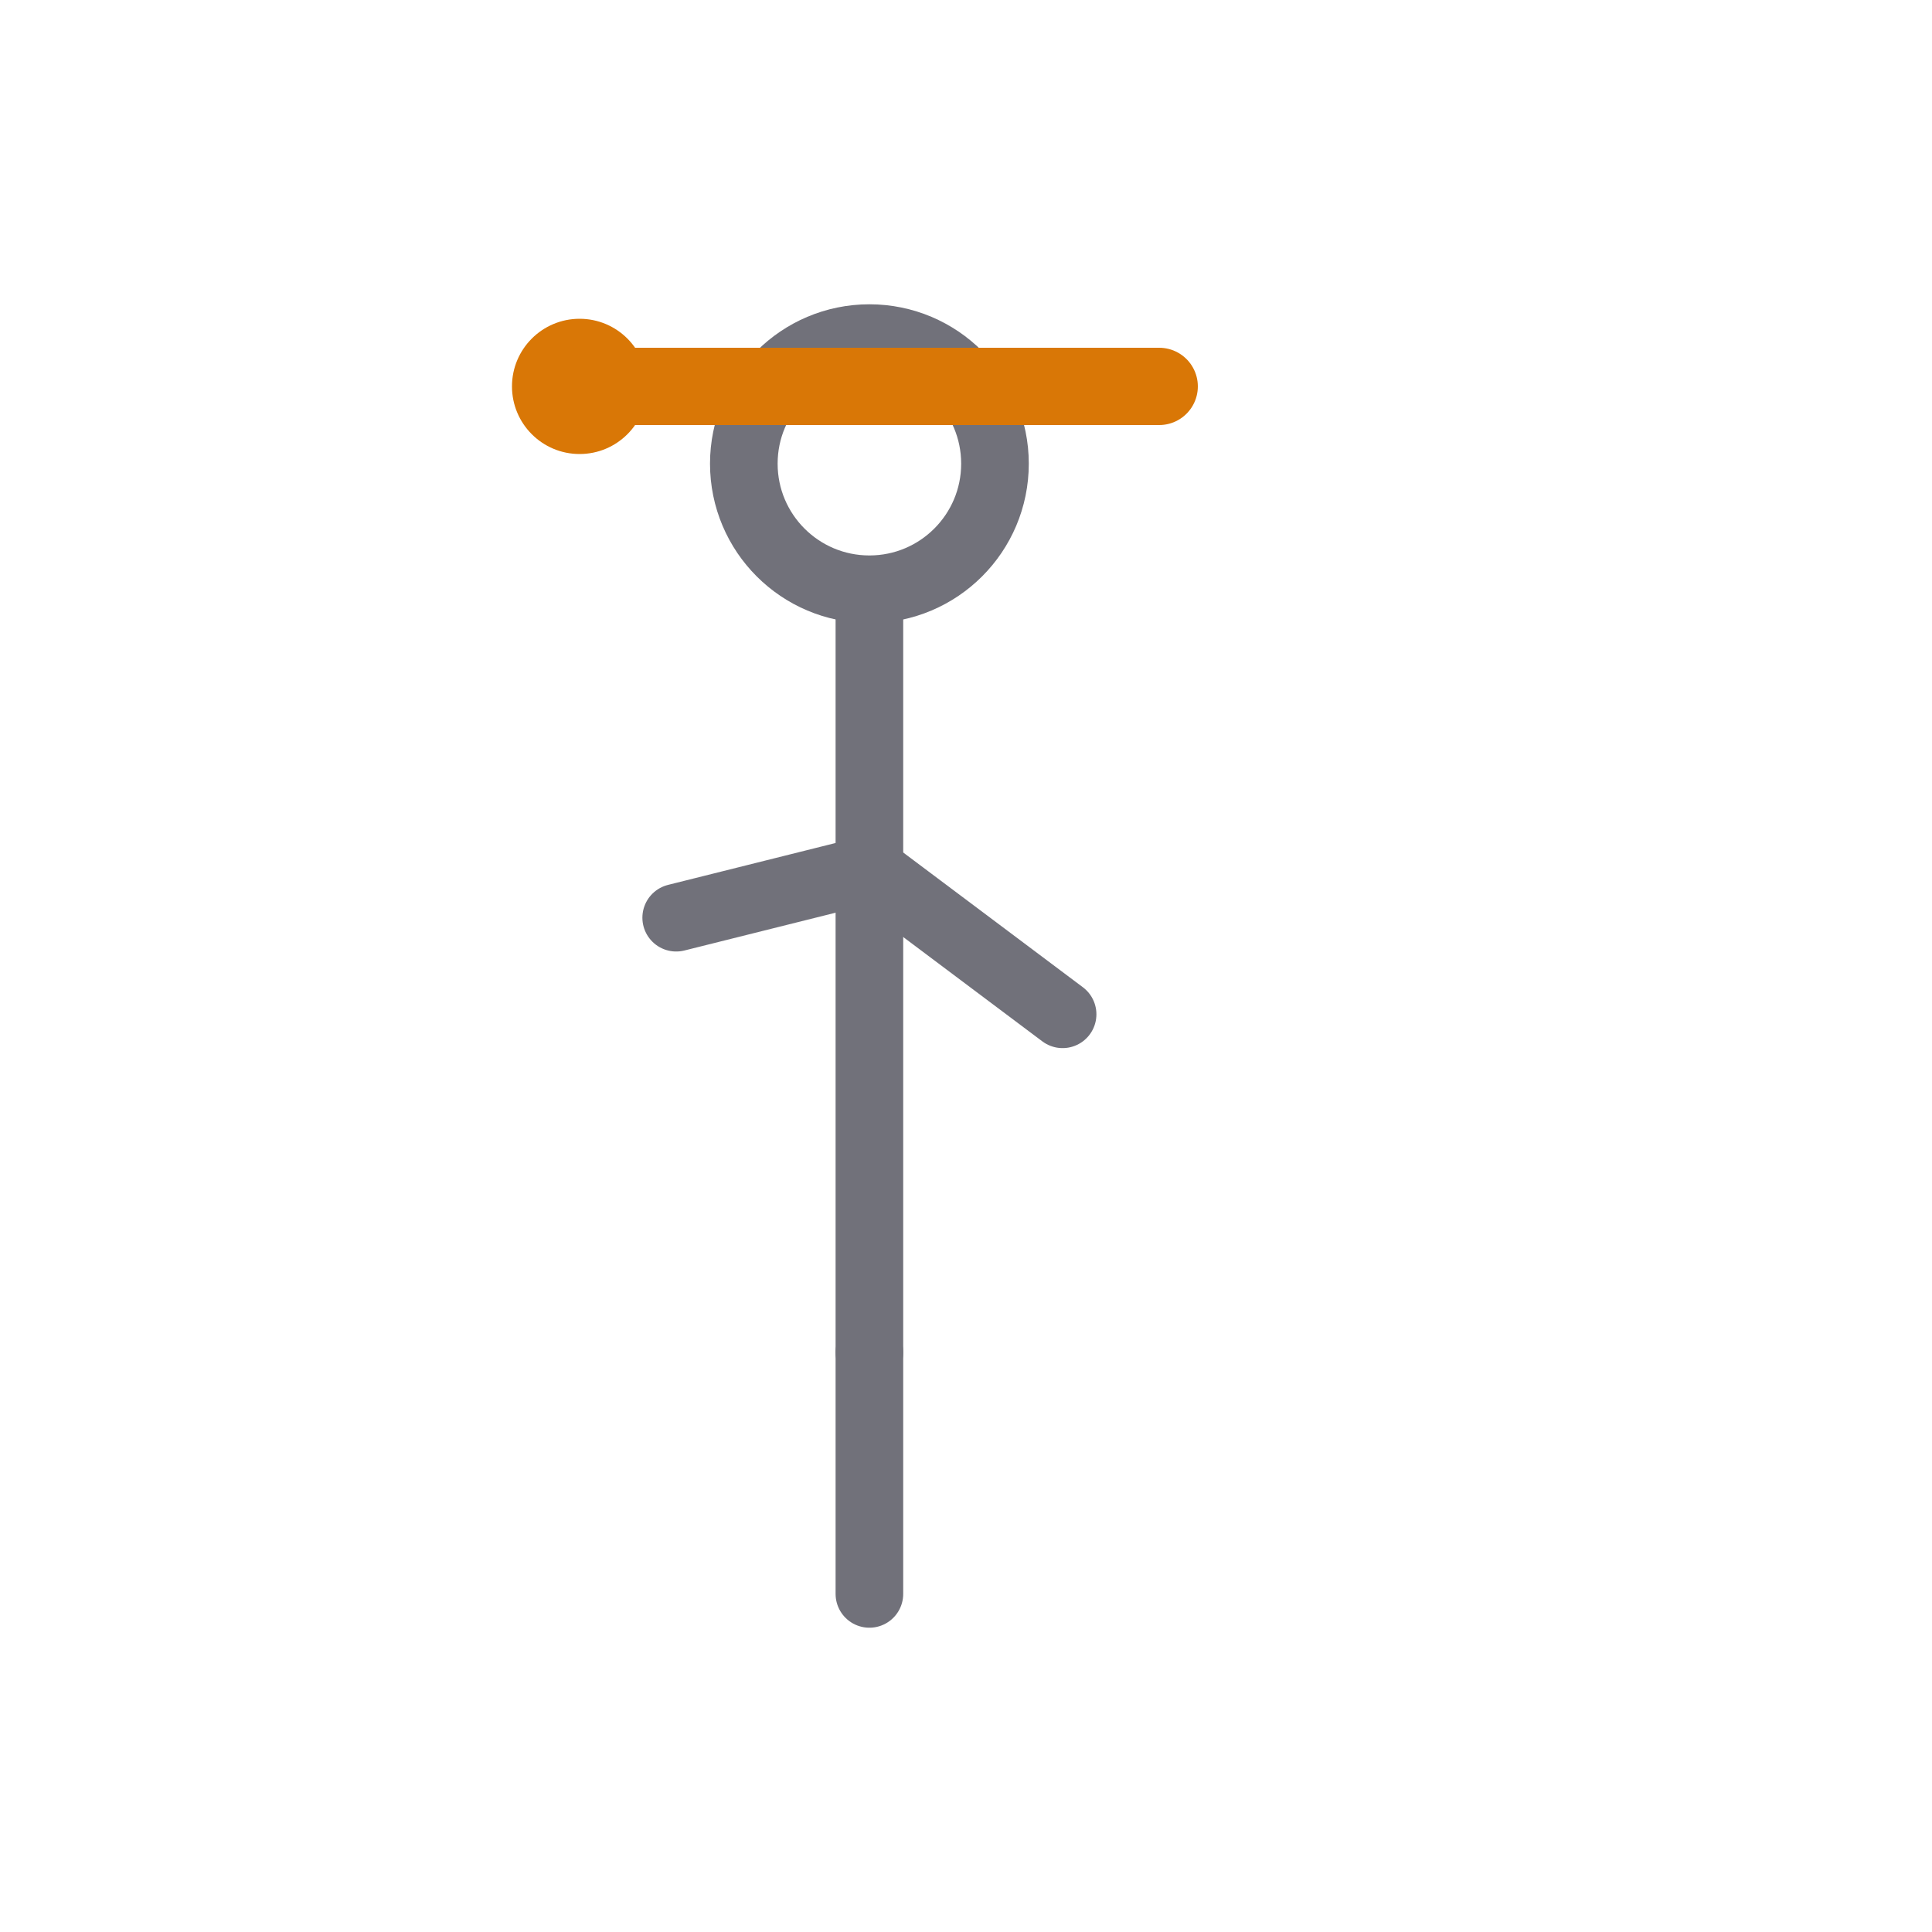
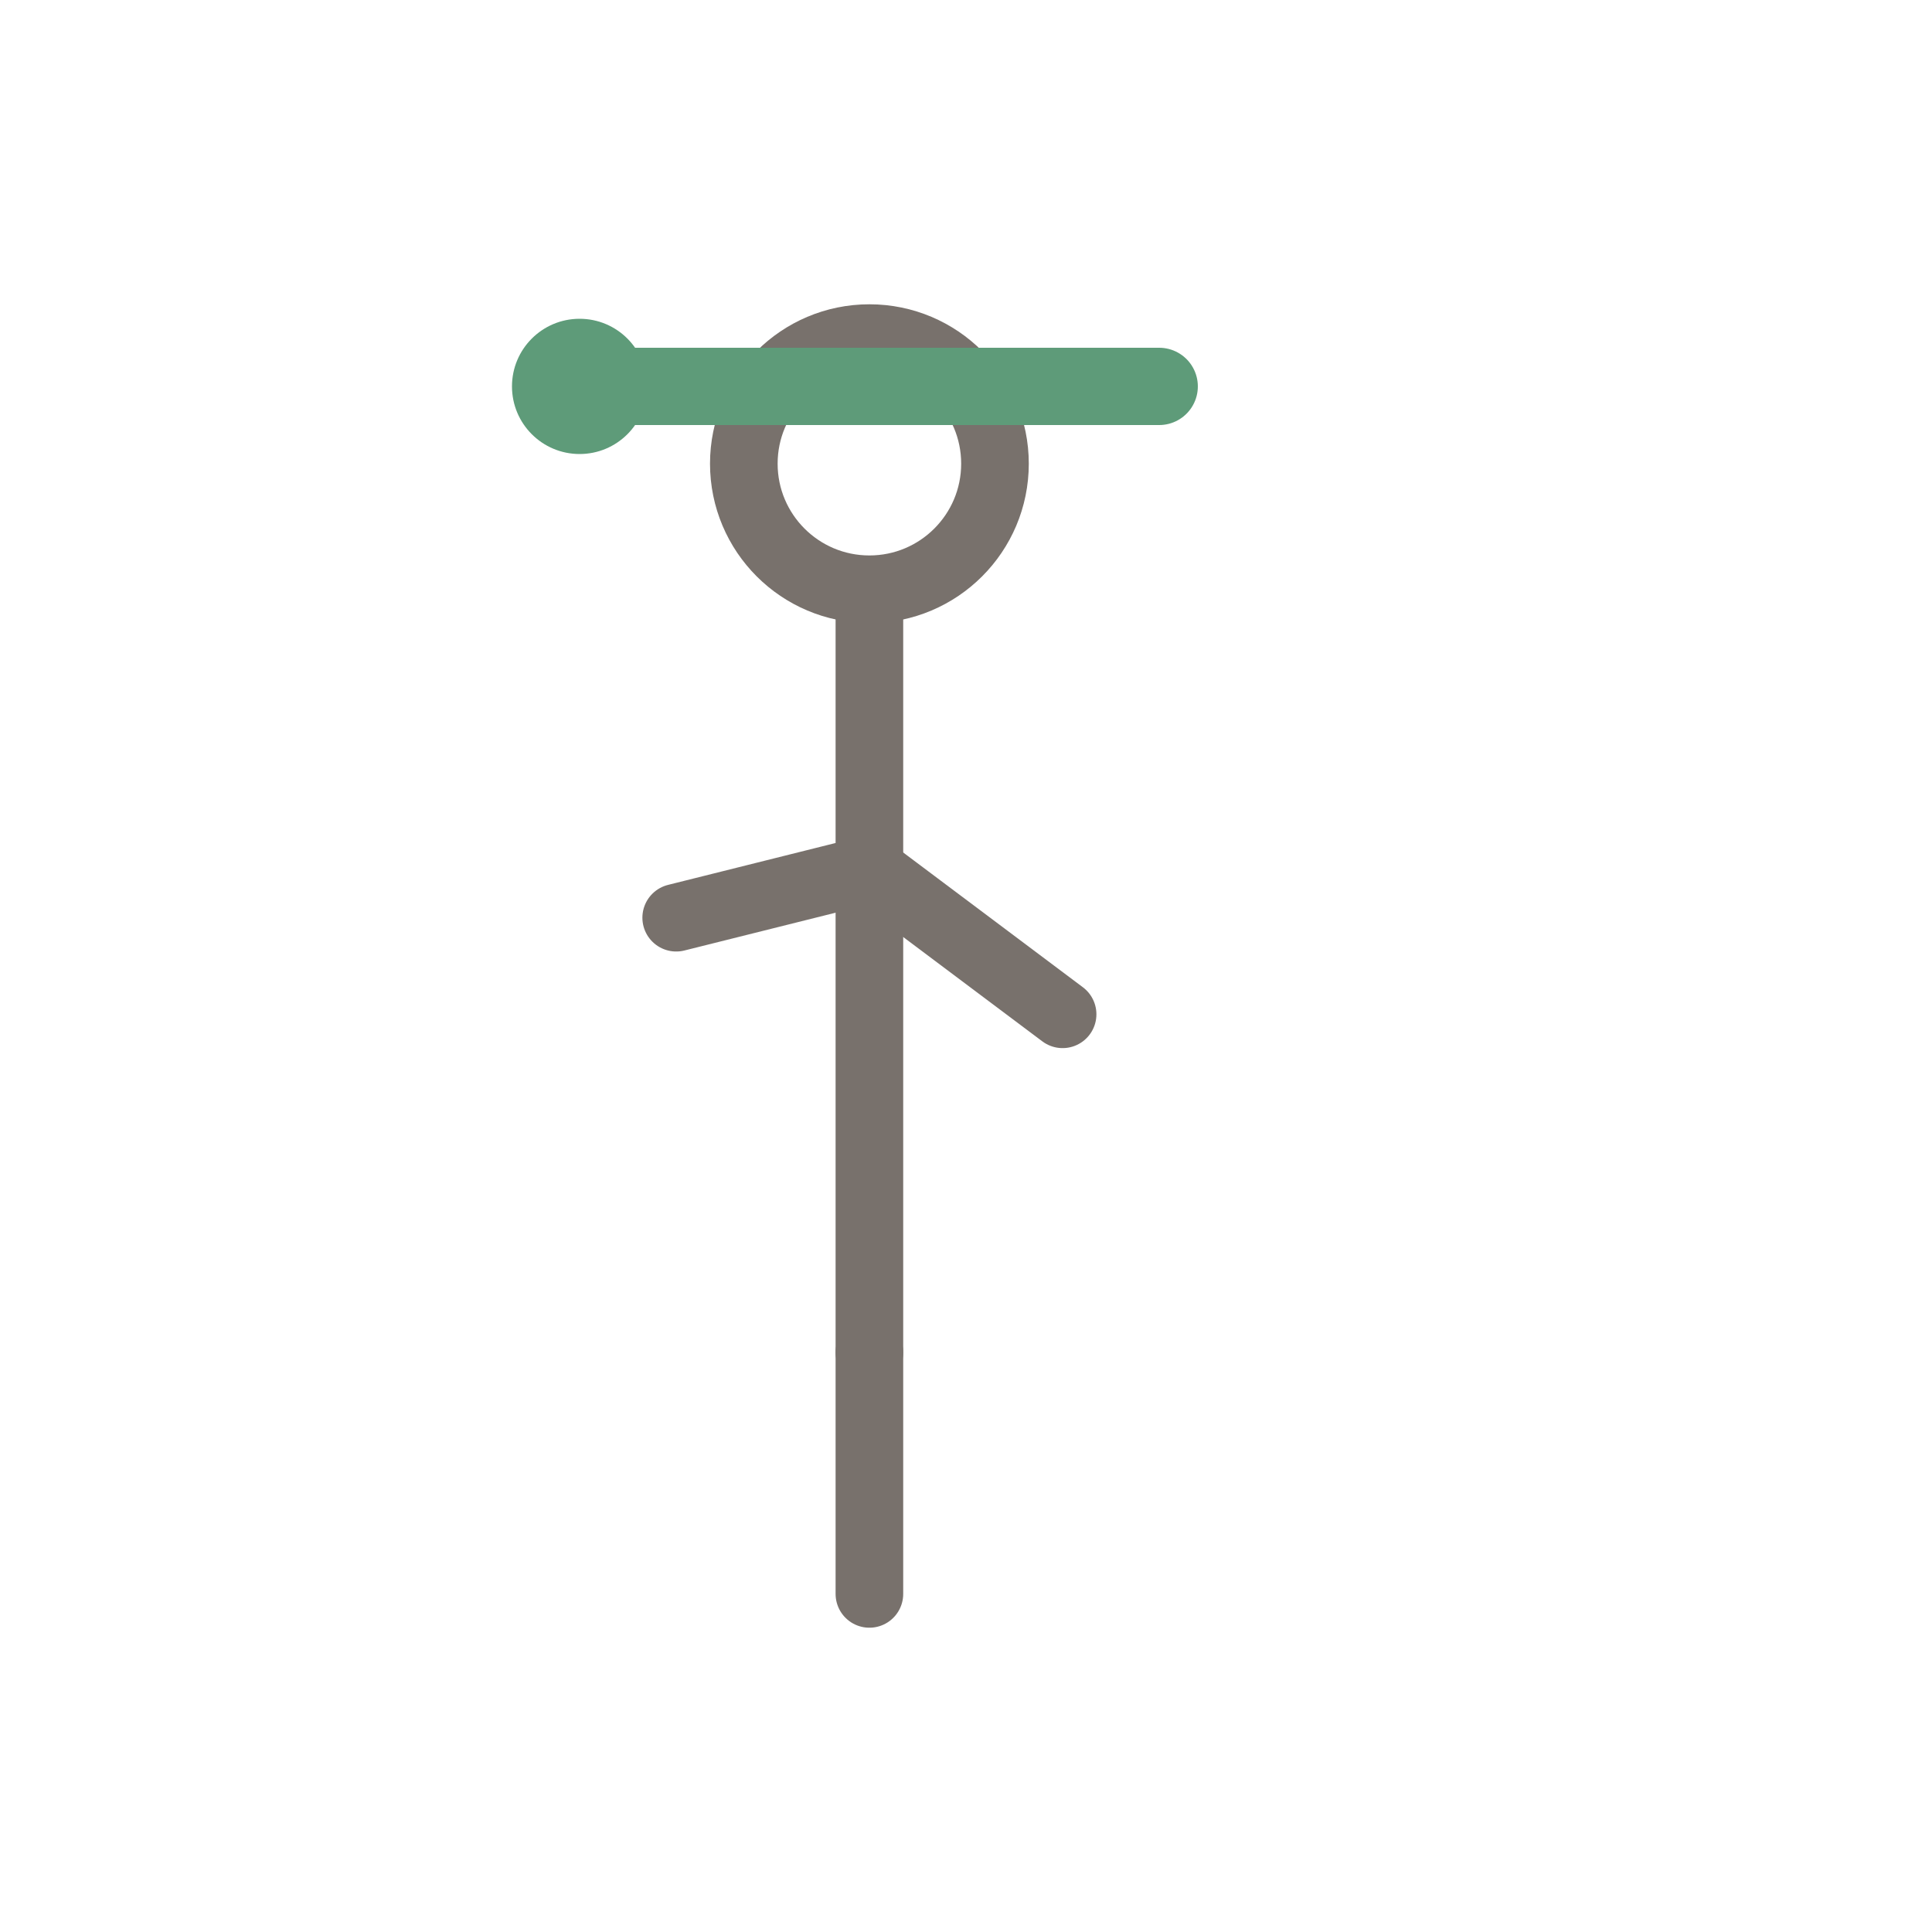
<svg xmlns="http://www.w3.org/2000/svg" viewBox="0 0 200 200">
-   <polyline points="90,62,90,90" stroke="#71717a" stroke-width="7" stroke-linecap="round" stroke-linejoin="round" fill="none" />
-   <circle cx="90" cy="48" r="13" stroke="#71717a" stroke-width="7" stroke-linecap="round" stroke-linejoin="round" fill="none" />
-   <polyline points="90,90,90,140" stroke="#71717a" stroke-width="7" stroke-linecap="round" stroke-linejoin="round" fill="none" />
-   <polyline points="90,140,90,165" stroke="#71717a" stroke-width="7" stroke-linecap="round" stroke-linejoin="round" fill="none" />
-   <polyline points="90,90,70,95" stroke="#71717a" stroke-width="7" stroke-linecap="round" stroke-linejoin="round" fill="none" />
-   <polyline points="90,90,110,105" stroke="#71717a" stroke-width="7" stroke-linecap="round" stroke-linejoin="round" fill="none" />
+   <polyline points="90,62,90,90" stroke="#78716c" stroke-width="7" stroke-linecap="round" stroke-linejoin="round" fill="none" />
+   <circle cx="90" cy="48" r="13" stroke="#78716c" stroke-width="7" stroke-linecap="round" stroke-linejoin="round" fill="none" />
+   <polyline points="90,90,90,140" stroke="#78716c" stroke-width="7" stroke-linecap="round" stroke-linejoin="round" fill="none" />
+   <polyline points="90,140,90,165" stroke="#78716c" stroke-width="7" stroke-linecap="round" stroke-linejoin="round" fill="none" />
+   <polyline points="90,90,70,95" stroke="#78716c" stroke-width="7" stroke-linecap="round" stroke-linejoin="round" fill="none" />
+   <polyline points="90,90,110,105" stroke="#78716c" stroke-width="7" stroke-linecap="round" stroke-linejoin="round" fill="none" />
  <g>
-     <polyline points="60,40,60,40" stroke="#d97706" stroke-width="8" stroke-linecap="round" stroke-linejoin="round" fill="none" />
-     <circle cx="60" cy="40" r="7" fill="#d97706" />
+     <polyline points="60,40,60,40" stroke="#5e9b79" stroke-width="8" stroke-linecap="round" stroke-linejoin="round" fill="none" />
+     <circle cx="60" cy="40" r="7" fill="#5e9b79" />
  </g>
-   <polyline points="60,40,120,40" stroke="#d97706" stroke-width="8" stroke-linecap="round" stroke-linejoin="round" fill="none" />
+   <polyline points="60,40,120,40" stroke="#5e9b79" stroke-width="8" stroke-linecap="round" stroke-linejoin="round" fill="none" />
</svg>
